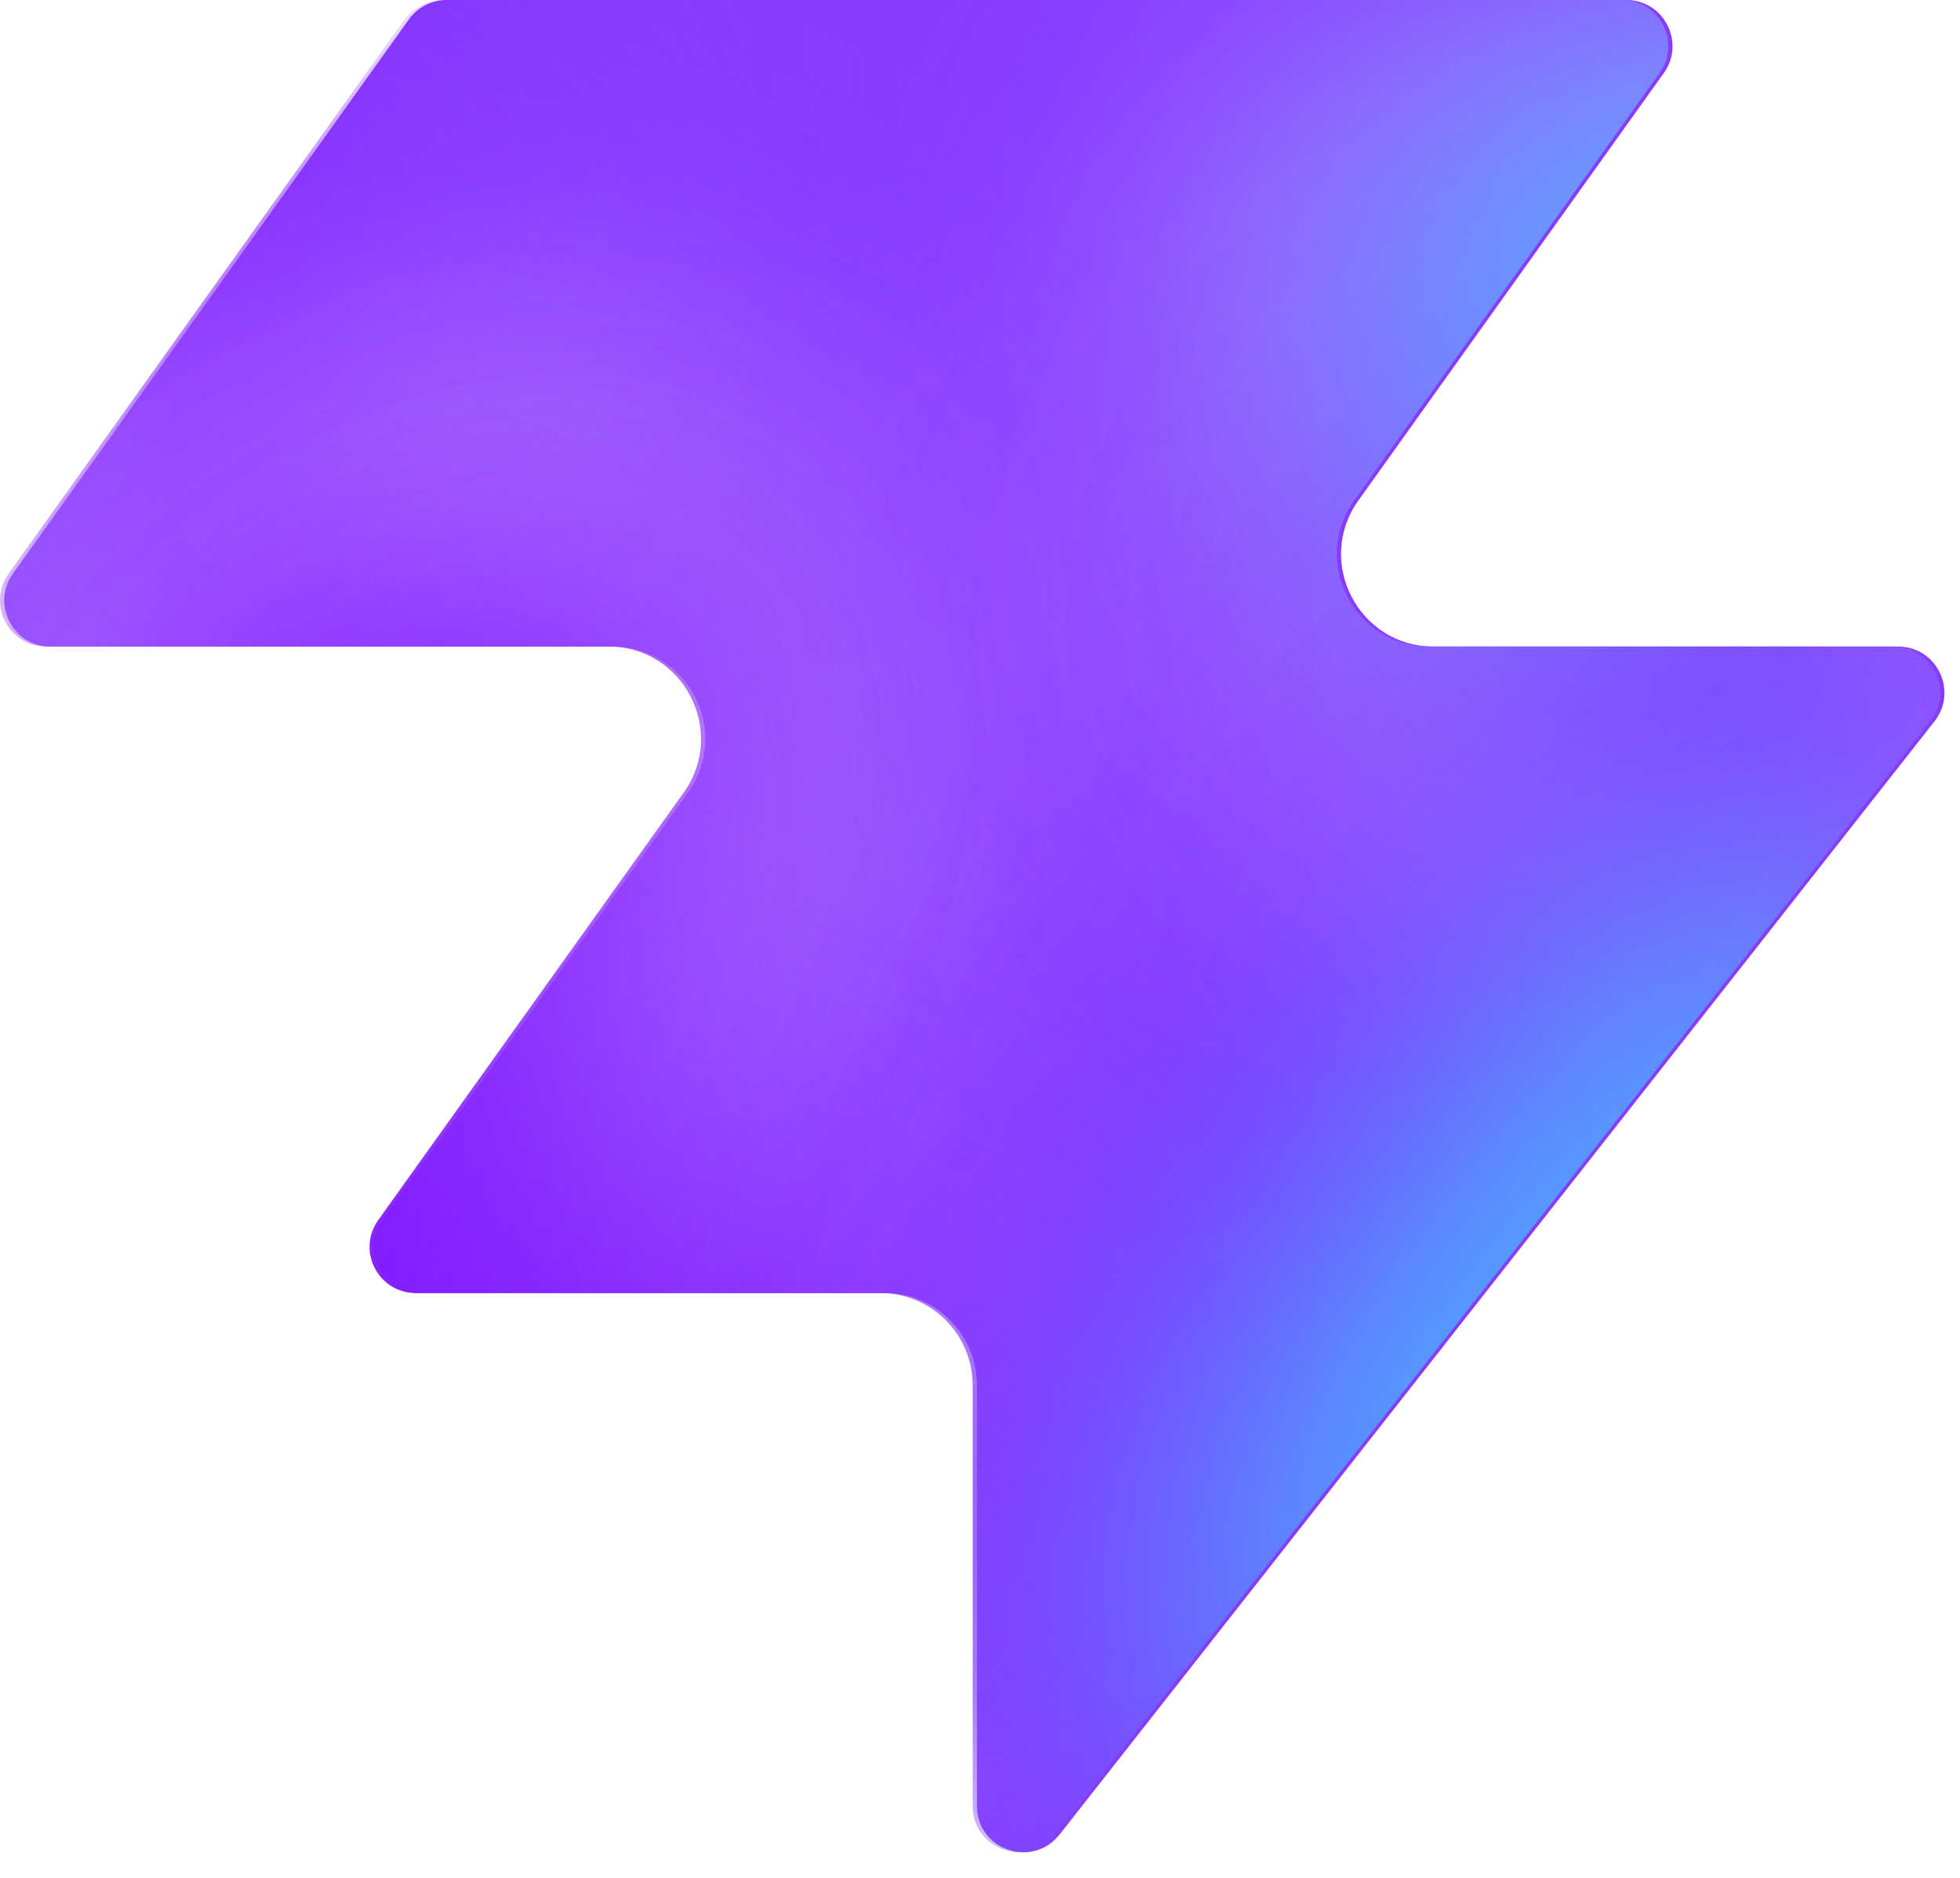
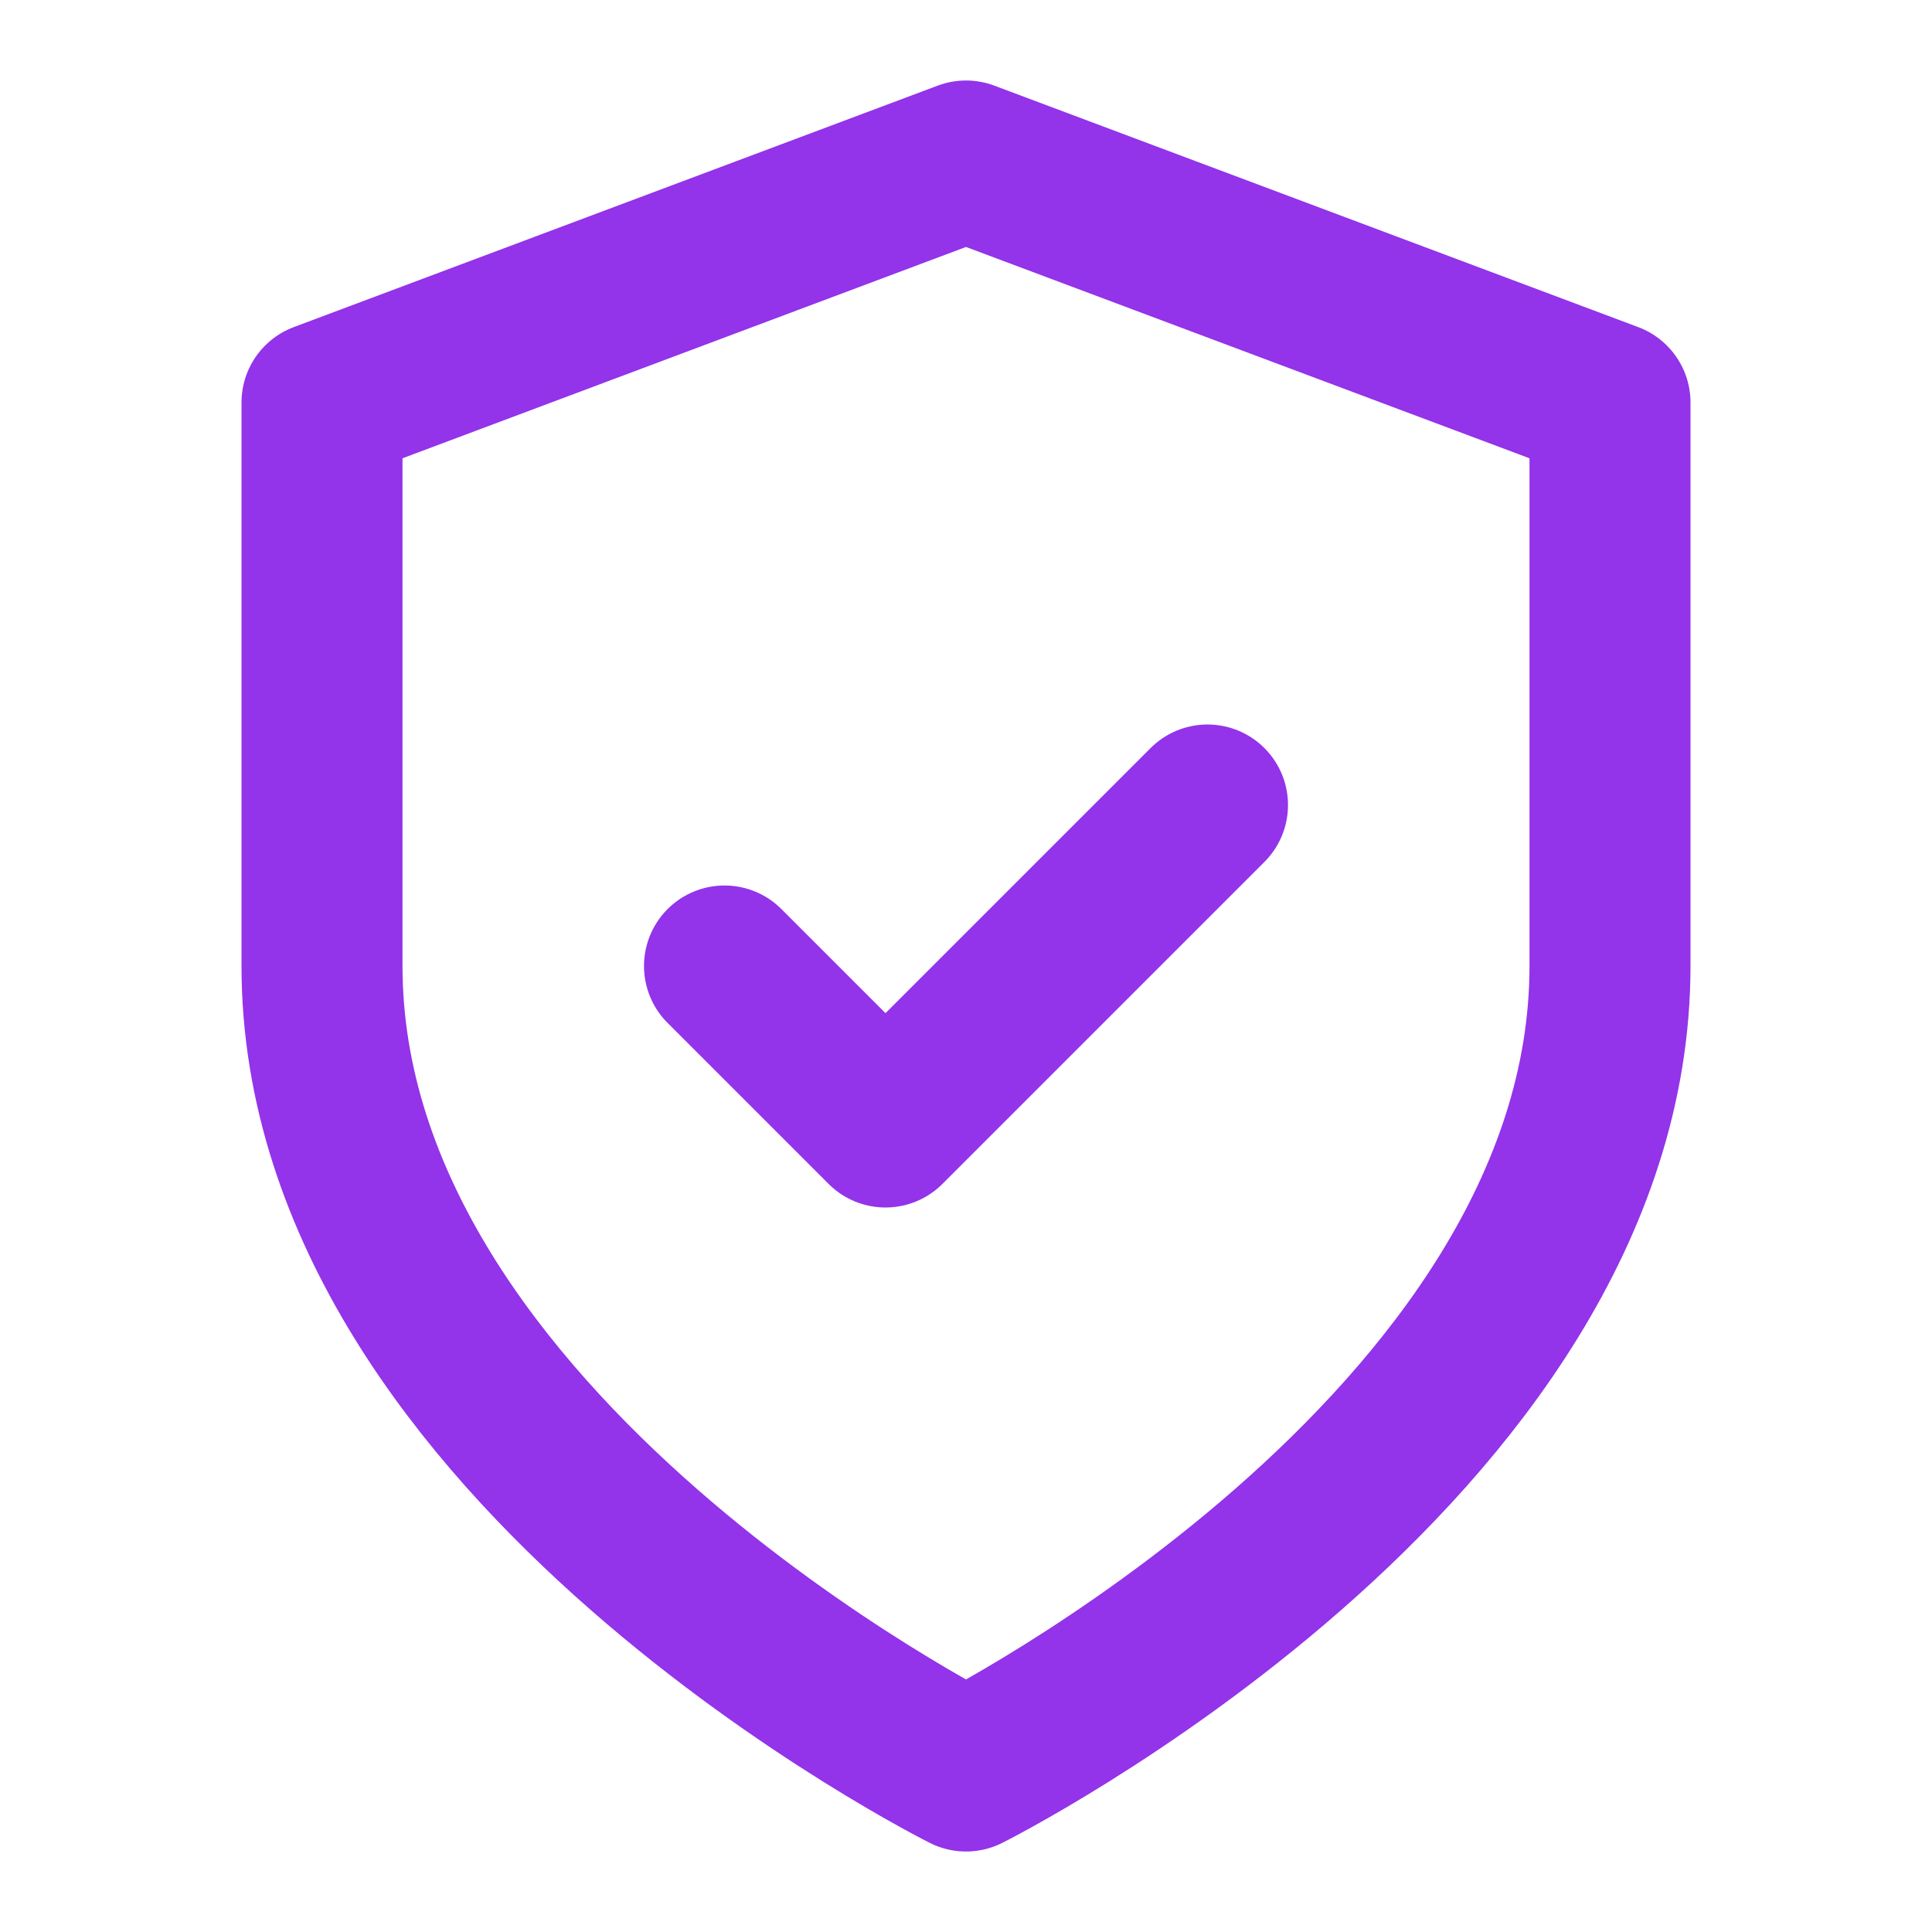
- <svg xmlns="http://www.w3.org/2000/svg" width="48" height="46" fill="none" viewBox="0 0 48 46">
-   <path fill="#863bff" d="M25.946 44.938c-.664.845-2.021.375-2.021-.698V33.937a2.26 2.26 0 0 0-2.262-2.262H10.287c-.92 0-1.456-1.04-.92-1.788l7.48-10.471c1.07-1.497 0-3.578-1.842-3.578H1.237c-.92 0-1.456-1.04-.92-1.788L10.013.474c.214-.297.556-.474.92-.474h28.894c.92 0 1.456 1.04.92 1.788l-7.48 10.471c-1.07 1.498 0 3.579 1.842 3.579h11.377c.943 0 1.473 1.088.89 1.83L25.947 44.94z" style="fill:#863bff;fill:color(display-p3 .525 .23 1);fill-opacity:1" />
-   <mask id="a" width="48" height="46" x="0" y="0" maskUnits="userSpaceOnUse" style="mask-type:alpha">
-     <path fill="#000" d="M25.842 44.938c-.664.844-2.021.375-2.021-.698V33.937a2.26 2.26 0 0 0-2.262-2.262H10.183c-.92 0-1.456-1.04-.92-1.788l7.48-10.471c1.07-1.498 0-3.579-1.842-3.579H1.133c-.92 0-1.456-1.04-.92-1.787L9.91.473c.214-.297.556-.474.92-.474h28.894c.92 0 1.456 1.04.92 1.788l-7.48 10.471c-1.07 1.498 0 3.578 1.842 3.578h11.377c.943 0 1.473 1.088.89 1.832L25.843 44.94z" style="fill:#000;fill-opacity:1" />
-   </mask>
-   <g mask="url(#a)">
-     <g filter="url(#b)">
-       <ellipse cx="5.508" cy="14.704" fill="#ede6ff" rx="5.508" ry="14.704" style="fill:#ede6ff;fill:color(display-p3 .927 .903 1);fill-opacity:1" transform="matrix(.00324 1 1 -.00324 -4.47 31.516)" />
-     </g>
-     <g filter="url(#c)">
-       <ellipse cx="10.399" cy="29.851" fill="#ede6ff" rx="10.399" ry="29.851" style="fill:#ede6ff;fill:color(display-p3 .927 .903 1);fill-opacity:1" transform="matrix(.00324 1 1 -.00324 -39.328 7.883)" />
-     </g>
-     <g filter="url(#d)">
-       <ellipse cx="5.508" cy="30.487" fill="#7e14ff" rx="5.508" ry="30.487" style="fill:#7e14ff;fill:color(display-p3 .492 .077 1);fill-opacity:1" transform="rotate(89.814 -25.913 -14.639)scale(1 -1)" />
-     </g>
-     <g filter="url(#e)">
-       <ellipse cx="5.508" cy="30.599" fill="#7e14ff" rx="5.508" ry="30.599" style="fill:#7e14ff;fill:color(display-p3 .492 .077 1);fill-opacity:1" transform="rotate(89.814 -32.644 -3.334)scale(1 -1)" />
-     </g>
-     <g filter="url(#f)">
-       <ellipse cx="5.508" cy="30.599" fill="#7e14ff" rx="5.508" ry="30.599" style="fill:#7e14ff;fill:color(display-p3 .492 .077 1);fill-opacity:1" transform="matrix(.00324 1 1 -.00324 -34.34 30.47)" />
-     </g>
-     <g filter="url(#g)">
-       <ellipse cx="14.072" cy="22.078" fill="#ede6ff" rx="14.072" ry="22.078" style="fill:#ede6ff;fill:color(display-p3 .927 .903 1);fill-opacity:1" transform="rotate(93.35 24.506 48.493)scale(-1 1)" />
-     </g>
-     <g filter="url(#h)">
-       <ellipse cx="3.47" cy="21.501" fill="#7e14ff" rx="3.47" ry="21.501" style="fill:#7e14ff;fill:color(display-p3 .492 .077 1);fill-opacity:1" transform="rotate(89.009 28.708 47.59)scale(-1 1)" />
-     </g>
-     <g filter="url(#i)">
-       <ellipse cx="3.47" cy="21.501" fill="#7e14ff" rx="3.47" ry="21.501" style="fill:#7e14ff;fill:color(display-p3 .492 .077 1);fill-opacity:1" transform="rotate(89.009 28.708 47.59)scale(-1 1)" />
-     </g>
-     <g filter="url(#j)">
-       <ellipse cx=".387" cy="8.972" fill="#7e14ff" rx="4.407" ry="29.108" style="fill:#7e14ff;fill:color(display-p3 .492 .077 1);fill-opacity:1" transform="rotate(39.51 .387 8.972)" />
-     </g>
-     <g filter="url(#k)">
-       <ellipse cx="47.523" cy="-6.092" fill="#7e14ff" rx="4.407" ry="29.108" style="fill:#7e14ff;fill:color(display-p3 .492 .077 1);fill-opacity:1" transform="rotate(37.892 47.523 -6.092)" />
-     </g>
-     <g filter="url(#l)">
-       <ellipse cx="41.412" cy="6.333" fill="#47bfff" rx="5.971" ry="9.665" style="fill:#47bfff;fill:color(display-p3 .28 .748 1);fill-opacity:1" transform="rotate(37.892 41.412 6.333)" />
-     </g>
-     <g filter="url(#m)">
-       <ellipse cx="-1.879" cy="38.332" fill="#7e14ff" rx="4.407" ry="29.108" style="fill:#7e14ff;fill:color(display-p3 .492 .077 1);fill-opacity:1" transform="rotate(37.892 -1.88 38.332)" />
-     </g>
-     <g filter="url(#n)">
-       <ellipse cx="-1.879" cy="38.332" fill="#7e14ff" rx="4.407" ry="29.108" style="fill:#7e14ff;fill:color(display-p3 .492 .077 1);fill-opacity:1" transform="rotate(37.892 -1.88 38.332)" />
-     </g>
-     <g filter="url(#o)">
-       <ellipse cx="35.651" cy="29.907" fill="#7e14ff" rx="4.407" ry="29.108" style="fill:#7e14ff;fill:color(display-p3 .492 .077 1);fill-opacity:1" transform="rotate(37.892 35.651 29.907)" />
-     </g>
-     <g filter="url(#p)">
-       <ellipse cx="38.418" cy="32.4" fill="#47bfff" rx="5.971" ry="15.297" style="fill:#47bfff;fill:color(display-p3 .28 .748 1);fill-opacity:1" transform="rotate(37.892 38.418 32.4)" />
-     </g>
-   </g>
-   <defs>
-     <filter id="b" width="60.045" height="41.654" x="-19.77" y="16.149" color-interpolation-filters="sRGB" filterUnits="userSpaceOnUse">
-       <feFlood flood-opacity="0" result="BackgroundImageFix" />
-       <feBlend in="SourceGraphic" in2="BackgroundImageFix" result="shape" />
-       <feGaussianBlur result="effect1_foregroundBlur_2002_17158" stdDeviation="7.659" />
-     </filter>
-     <filter id="c" width="90.34" height="51.437" x="-54.613" y="-7.533" color-interpolation-filters="sRGB" filterUnits="userSpaceOnUse">
-       <feFlood flood-opacity="0" result="BackgroundImageFix" />
-       <feBlend in="SourceGraphic" in2="BackgroundImageFix" result="shape" />
-       <feGaussianBlur result="effect1_foregroundBlur_2002_17158" stdDeviation="7.659" />
-     </filter>
-     <filter id="d" width="79.355" height="29.4" x="-49.64" y="2.03" color-interpolation-filters="sRGB" filterUnits="userSpaceOnUse">
-       <feFlood flood-opacity="0" result="BackgroundImageFix" />
-       <feBlend in="SourceGraphic" in2="BackgroundImageFix" result="shape" />
-       <feGaussianBlur result="effect1_foregroundBlur_2002_17158" stdDeviation="4.596" />
-     </filter>
-     <filter id="e" width="79.579" height="29.4" x="-45.045" y="20.029" color-interpolation-filters="sRGB" filterUnits="userSpaceOnUse">
-       <feFlood flood-opacity="0" result="BackgroundImageFix" />
-       <feBlend in="SourceGraphic" in2="BackgroundImageFix" result="shape" />
-       <feGaussianBlur result="effect1_foregroundBlur_2002_17158" stdDeviation="4.596" />
-     </filter>
-     <filter id="f" width="79.579" height="29.4" x="-43.513" y="21.178" color-interpolation-filters="sRGB" filterUnits="userSpaceOnUse">
-       <feFlood flood-opacity="0" result="BackgroundImageFix" />
-       <feBlend in="SourceGraphic" in2="BackgroundImageFix" result="shape" />
-       <feGaussianBlur result="effect1_foregroundBlur_2002_17158" stdDeviation="4.596" />
-     </filter>
-     <filter id="g" width="74.749" height="58.852" x="15.756" y="-17.901" color-interpolation-filters="sRGB" filterUnits="userSpaceOnUse">
-       <feFlood flood-opacity="0" result="BackgroundImageFix" />
-       <feBlend in="SourceGraphic" in2="BackgroundImageFix" result="shape" />
-       <feGaussianBlur result="effect1_foregroundBlur_2002_17158" stdDeviation="7.659" />
-     </filter>
-     <filter id="h" width="61.377" height="25.362" x="23.548" y="2.284" color-interpolation-filters="sRGB" filterUnits="userSpaceOnUse">
-       <feFlood flood-opacity="0" result="BackgroundImageFix" />
-       <feBlend in="SourceGraphic" in2="BackgroundImageFix" result="shape" />
-       <feGaussianBlur result="effect1_foregroundBlur_2002_17158" stdDeviation="4.596" />
-     </filter>
-     <filter id="i" width="61.377" height="25.362" x="23.548" y="2.284" color-interpolation-filters="sRGB" filterUnits="userSpaceOnUse">
-       <feFlood flood-opacity="0" result="BackgroundImageFix" />
-       <feBlend in="SourceGraphic" in2="BackgroundImageFix" result="shape" />
-       <feGaussianBlur result="effect1_foregroundBlur_2002_17158" stdDeviation="4.596" />
-     </filter>
-     <filter id="j" width="56.045" height="63.649" x="-27.636" y="-22.853" color-interpolation-filters="sRGB" filterUnits="userSpaceOnUse">
-       <feFlood flood-opacity="0" result="BackgroundImageFix" />
-       <feBlend in="SourceGraphic" in2="BackgroundImageFix" result="shape" />
-       <feGaussianBlur result="effect1_foregroundBlur_2002_17158" stdDeviation="4.596" />
-     </filter>
-     <filter id="k" width="54.814" height="64.646" x="20.116" y="-38.415" color-interpolation-filters="sRGB" filterUnits="userSpaceOnUse">
-       <feFlood flood-opacity="0" result="BackgroundImageFix" />
-       <feBlend in="SourceGraphic" in2="BackgroundImageFix" result="shape" />
-       <feGaussianBlur result="effect1_foregroundBlur_2002_17158" stdDeviation="4.596" />
-     </filter>
-     <filter id="l" width="33.541" height="35.313" x="24.641" y="-11.323" color-interpolation-filters="sRGB" filterUnits="userSpaceOnUse">
-       <feFlood flood-opacity="0" result="BackgroundImageFix" />
-       <feBlend in="SourceGraphic" in2="BackgroundImageFix" result="shape" />
-       <feGaussianBlur result="effect1_foregroundBlur_2002_17158" stdDeviation="4.596" />
-     </filter>
-     <filter id="m" width="54.814" height="64.646" x="-29.286" y="6.009" color-interpolation-filters="sRGB" filterUnits="userSpaceOnUse">
-       <feFlood flood-opacity="0" result="BackgroundImageFix" />
-       <feBlend in="SourceGraphic" in2="BackgroundImageFix" result="shape" />
-       <feGaussianBlur result="effect1_foregroundBlur_2002_17158" stdDeviation="4.596" />
-     </filter>
-     <filter id="n" width="54.814" height="64.646" x="-29.286" y="6.009" color-interpolation-filters="sRGB" filterUnits="userSpaceOnUse">
-       <feFlood flood-opacity="0" result="BackgroundImageFix" />
-       <feBlend in="SourceGraphic" in2="BackgroundImageFix" result="shape" />
-       <feGaussianBlur result="effect1_foregroundBlur_2002_17158" stdDeviation="4.596" />
-     </filter>
-     <filter id="o" width="54.814" height="64.646" x="8.244" y="-2.416" color-interpolation-filters="sRGB" filterUnits="userSpaceOnUse">
-       <feFlood flood-opacity="0" result="BackgroundImageFix" />
-       <feBlend in="SourceGraphic" in2="BackgroundImageFix" result="shape" />
-       <feGaussianBlur result="effect1_foregroundBlur_2002_17158" stdDeviation="4.596" />
-     </filter>
-     <filter id="p" width="39.409" height="43.623" x="18.713" y="10.588" color-interpolation-filters="sRGB" filterUnits="userSpaceOnUse">
-       <feFlood flood-opacity="0" result="BackgroundImageFix" />
-       <feBlend in="SourceGraphic" in2="BackgroundImageFix" result="shape" />
-       <feGaussianBlur result="effect1_foregroundBlur_2002_17158" stdDeviation="4.596" />
-     </filter>
-   </defs>
+ <svg xmlns="http://www.w3.org/2000/svg" width="48" height="48" viewBox="0 0 24 24" fill="none" stroke="#9333EA" stroke-width="2" stroke-linecap="round" stroke-linejoin="round">
+   <path d="M12 22s8-4 8-10V5l-8-3-8 3v7c0 6 8 10 8 10z" />
+   <path d="m9 12 2 2 4-4" />
</svg>
